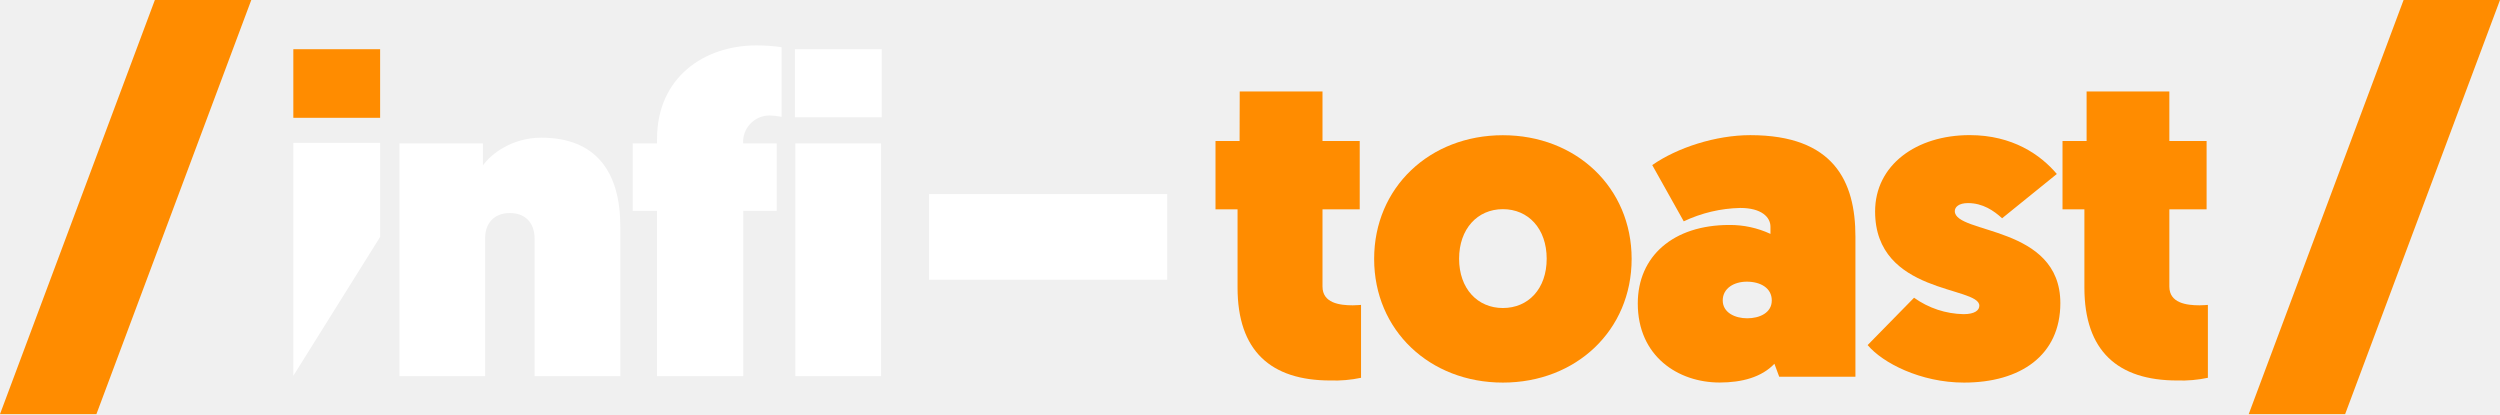
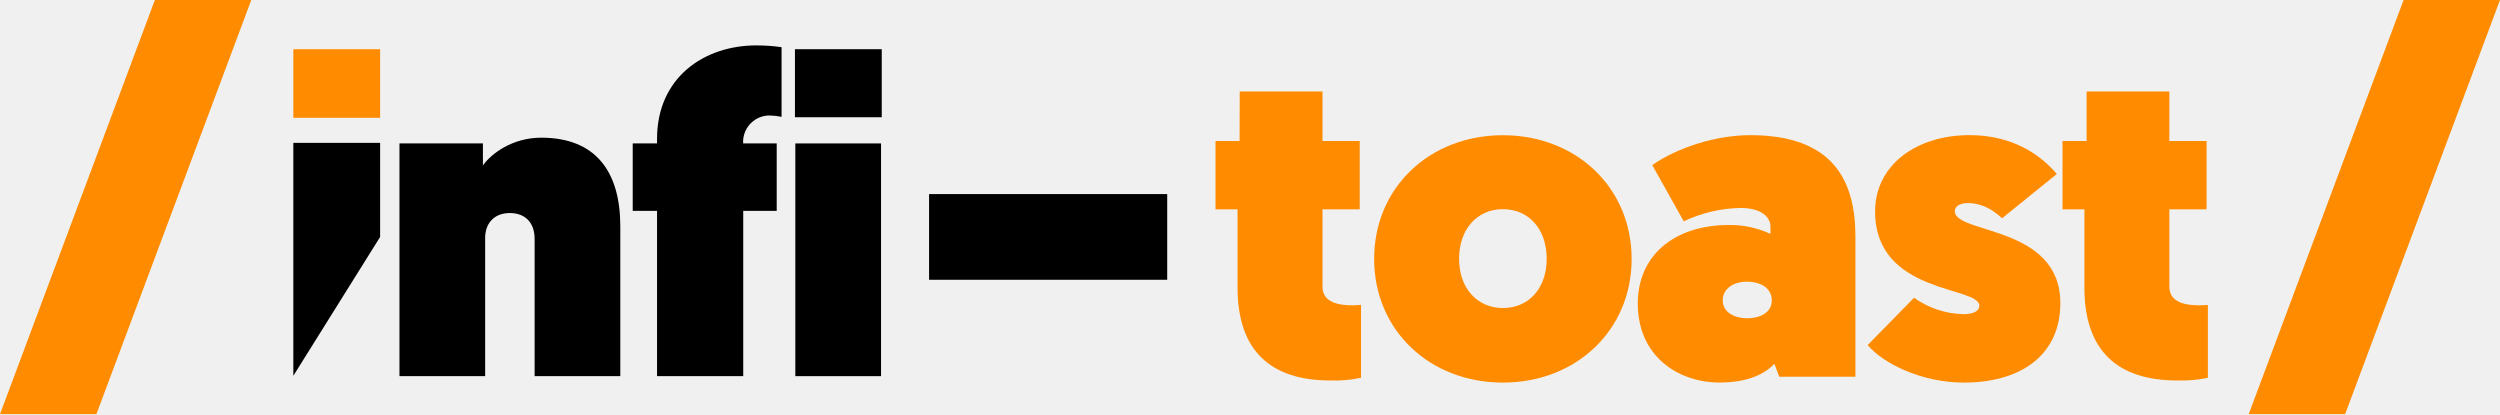
<svg xmlns="http://www.w3.org/2000/svg" viewBox="0 0 761 126.06">
  <defs>
-     <style>.cls-1{fill:#ff8c00;}.cls-2{fill:#fff;}</style>
+     <style>.cls-1{fill:#ff8c00;}</style>
  </defs>
  <g id="Layer_2" data-name="Layer 2">
    <g id="Isolation_Mode" data-name="Isolation Mode">
      <path class="cls-1" d="M377.37,27.84h25.2V42.93H413.9V63.72H402.57V87.24c0,5,5.2,5.7,9.2,5.7.93,0,2.53-.13,2.53-.13V115a38.76,38.76,0,0,1-9.33.82c-18.13,0-28.26-9-28.26-28.27V63.72H370V42.93h7.33Z" />
      <path class="cls-1" d="M457.48,116.46c-22.26,0-39.19-15.9-39.19-37.65s16.93-37.65,39.19-37.65,39.19,15.9,39.19,37.65S479.75,116.46,457.48,116.46Zm0-22.7c7.74,0,13.33-5.84,13.33-15s-5.59-15.09-13.33-15.09-13.33,6-13.33,15.09S449.75,93.76,457.48,93.76Z" />
      <path class="cls-1" d="M526.4,68.48a29.09,29.09,0,0,1,12.53,2.72V69c0-2.85-2.67-5.7-9.2-5.7a42.4,42.4,0,0,0-17.2,4.07l-9.59-17.12c7.59-5.3,19.32-9.11,29.85-9.11,25.46,0,32,14.14,32,30.85v42.68h-23.2l-1.46-3.94c-3.87,4.08-9.87,5.71-16.67,5.71-12.66,0-24.92-8-24.92-24.06C498.54,78,509.33,68.48,526.4,68.48Zm5.46,28.41c3.73,0,7.47-1.64,7.47-5.44s-3.47-5.71-7.6-5.71c-3.87,0-7.33,2-7.33,5.71S528.13,96.89,531.86,96.89Z" />
      <path class="cls-1" d="M582.64,90.63a26.74,26.74,0,0,0,15.07,5c3.46,0,4.8-1.22,4.8-2.58,0-6-31.73-3.4-31.73-28.68,0-14.13,12.53-23.24,28.79-23.24,13.07,0,21.6,6,26.53,11.83L609.44,66.44c-2.53-2.31-5.87-4.62-10.4-4.62-2.8,0-4,1.22-4,2.45,0,7.06,32.13,4.21,32.13,28,0,15.9-12.13,24.19-29.33,24.19-13.2,0-24.79-6-29.33-11.42Z" />
      <path class="cls-1" d="M635.16,27.84h25.19V42.93h11.34V63.72H660.35V87.24c0,5,5.2,5.7,9.2,5.7.94,0,2.53-.13,2.53-.13V115a38.76,38.76,0,0,1-9.33.82c-18.12,0-28.26-9-28.26-28.27V63.72h-6.66V42.93h7.33Z" />
-       <path class="cls-2" d="M188.82,68.88V114.5H162.74V72.77c0-5.37-3.23-7.92-7.53-7.92-5.11,0-7.53,3.49-7.53,7.52V114.5H121.6V43.66H147v6.7c2.55-3.62,9-8.45,17.74-8.45C181.56,41.91,188.82,52.51,188.82,68.88Z" />
-       <path class="cls-2" d="M200,64.18h-7.4V43.66H200V42.31c0-18.78,14.38-28.49,30.24-28.49a54.94,54.94,0,0,1,7.67.54v21.2a20.67,20.67,0,0,0-3.77-.41,8.06,8.06,0,0,0-7.93,7.57v.94h10.22V64.18H226.24V114.5H200Z" />
-       <path class="cls-2" d="M242.1,43.66h26.09V114.5H242.1Z" />
-       <path class="cls-2" d="M355.3,59.08V85.16H282.81V59.08Z" />
+       <path d="M188.82,68.88V114.5H162.74V72.77c0-5.37-3.23-7.92-7.53-7.92-5.11,0-7.53,3.49-7.53,7.52V114.5H121.6V43.66H147v6.7c2.55-3.62,9-8.45,17.74-8.45C181.56,41.91,188.82,52.51,188.82,68.88Z" />
+       <path d="M200,64.18h-7.4V43.66H200V42.31c0-18.78,14.38-28.49,30.24-28.49a54.94,54.94,0,0,1,7.67.54v21.2a20.67,20.67,0,0,0-3.77-.41,8.06,8.06,0,0,0-7.93,7.57v.94h10.22V64.18H226.24V114.5H200Z" />
+       <path d="M242.1,43.66h26.09V114.5H242.1Z" />
+       <path d="M355.3,59.08V85.16H282.81V59.08Z" />
      <rect class="cls-1" x="89.29" y="14.98" width="26.42" height="20.88" />
-       <polygon class="cls-2" points="115.71 43.49 115.71 72.12 89.29 114.39 89.29 43.49 115.71 43.49" />
-       <rect class="cls-2" x="241.98" y="14.98" width="26.42" height="20.71" />
+       <polygon points="115.71 43.49 115.71 72.12 89.29 114.39 89.29 43.49 115.71 43.49" />
+       <rect x="241.98" y="14.98" width="26.42" height="20.71" />
      <polygon class="cls-1" points="0 126.06 47.14 0 76.49 0 29.35 126.06 0 126.06" />
      <polygon class="cls-1" points="684.51 126.06 731.65 0 761 0 713.86 126.06 684.51 126.06" />
    </g>
  </g>
</svg>
